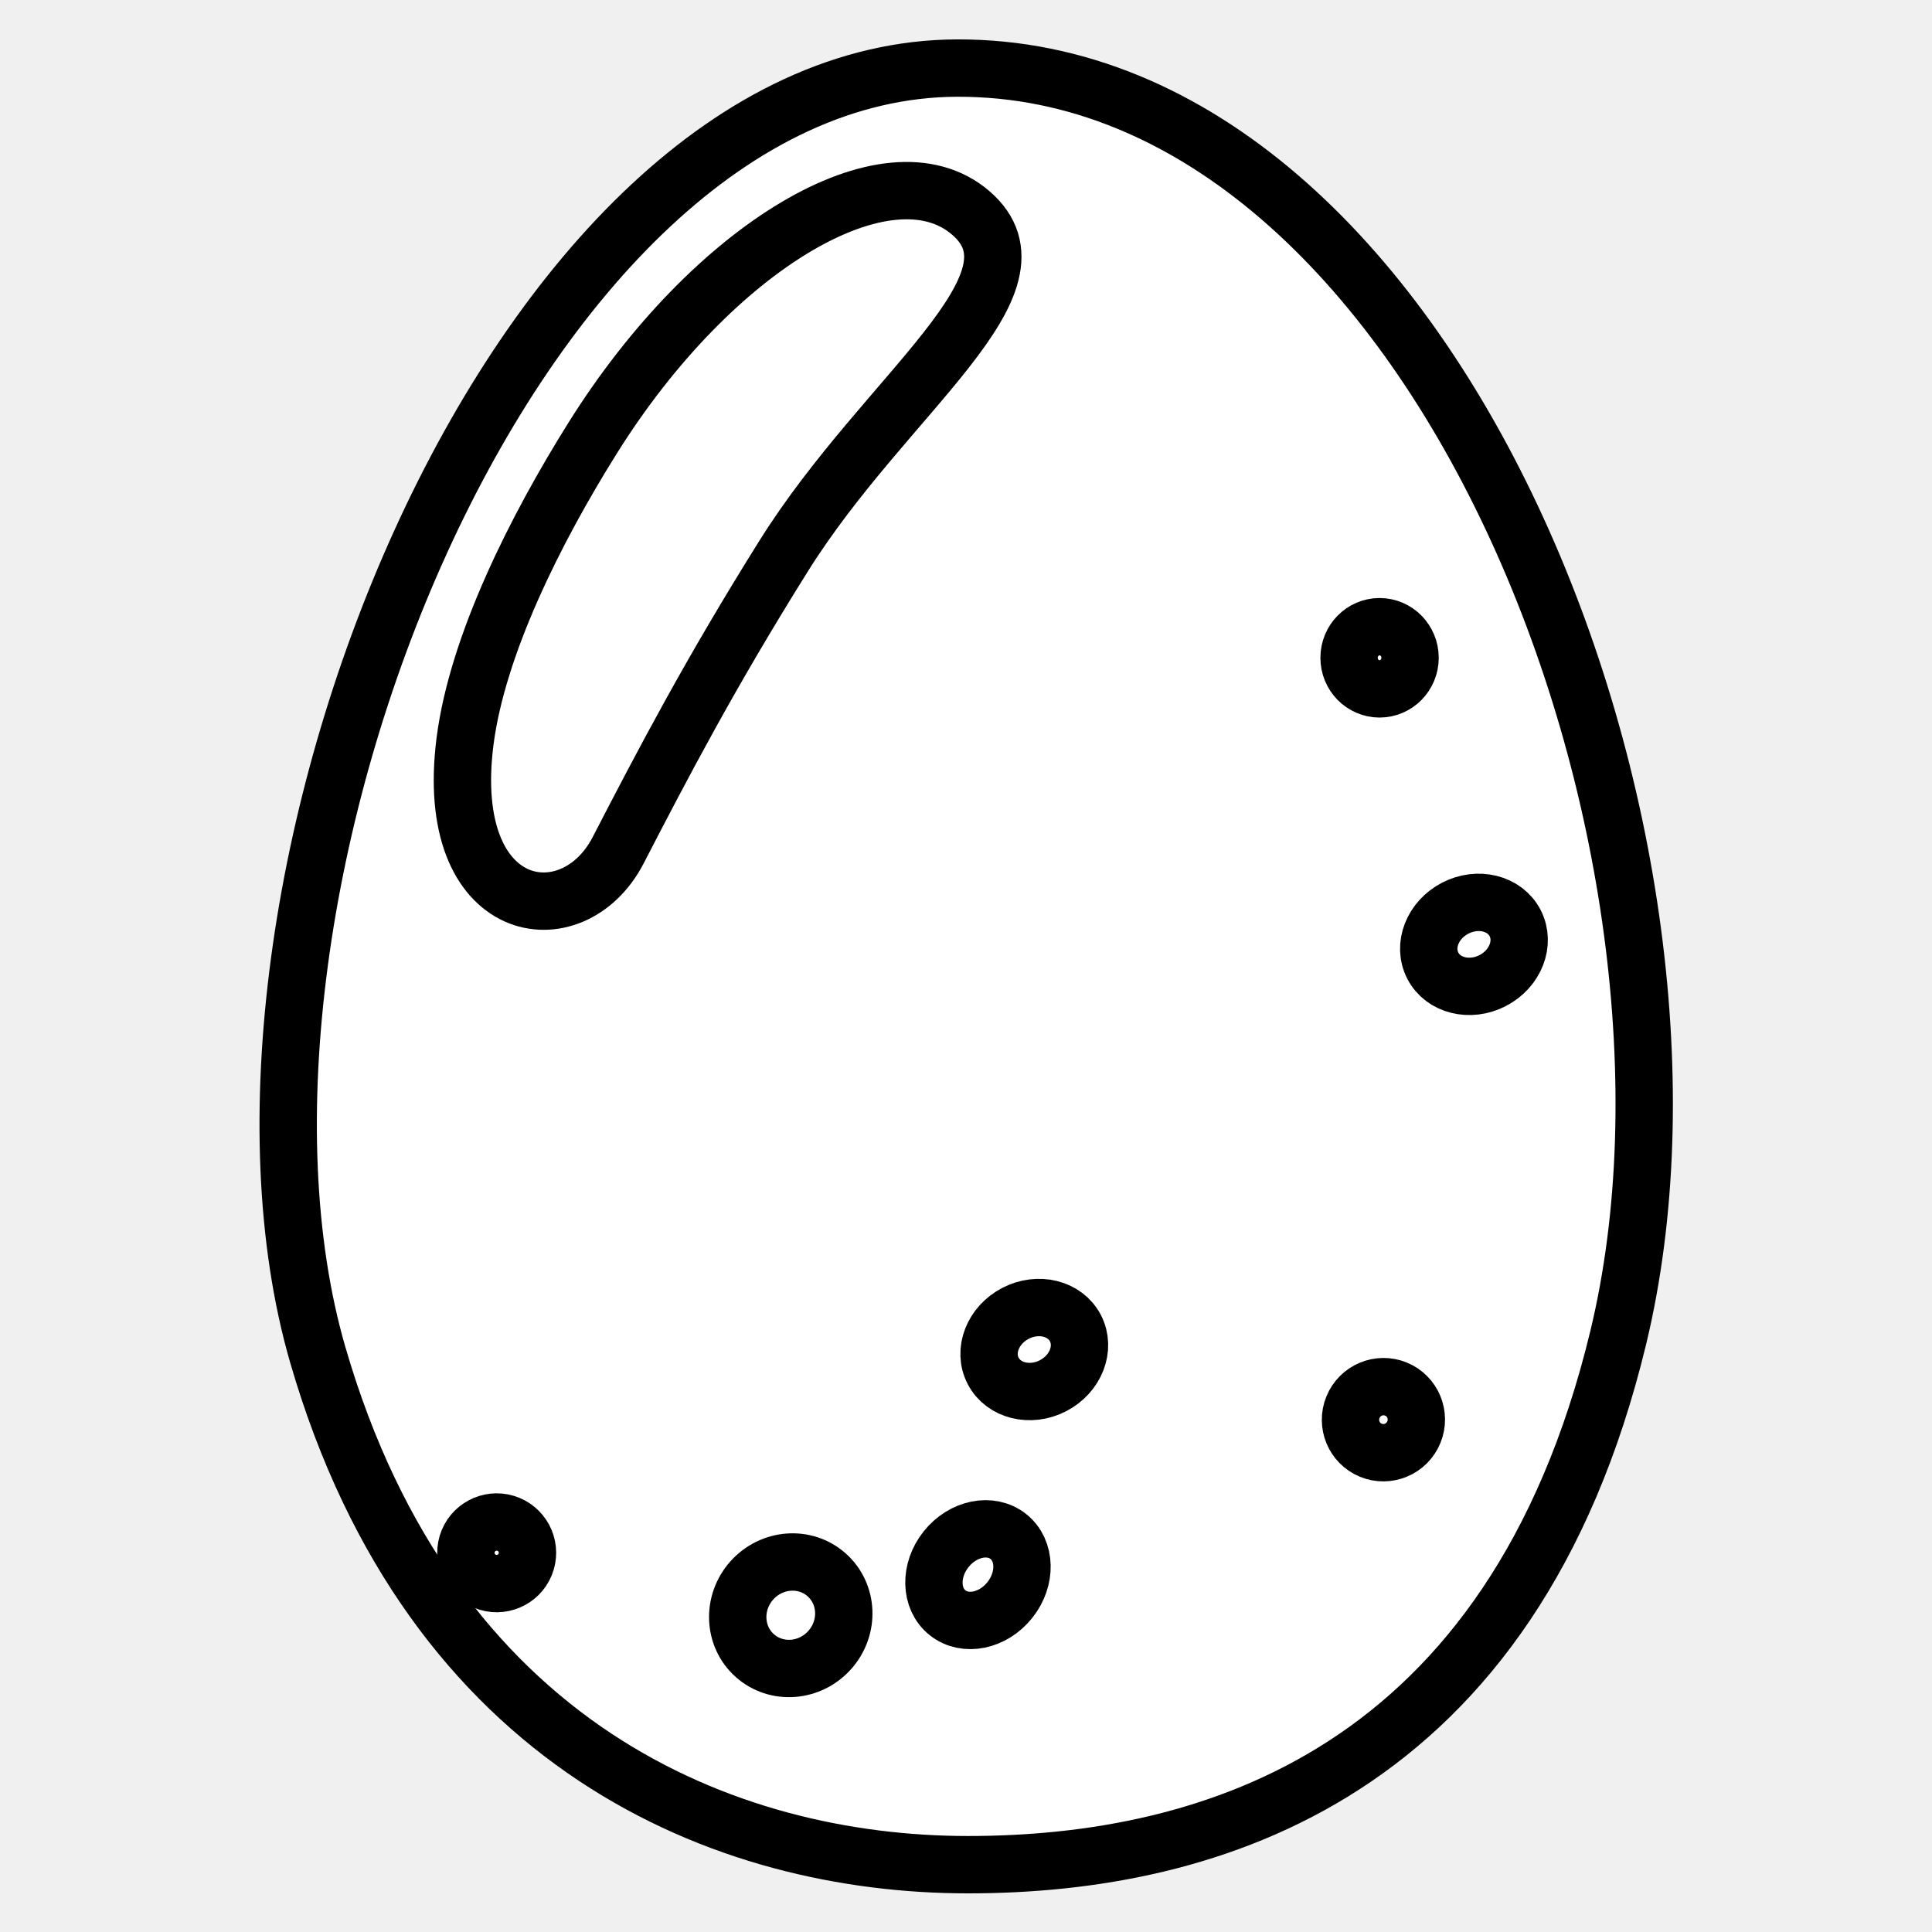
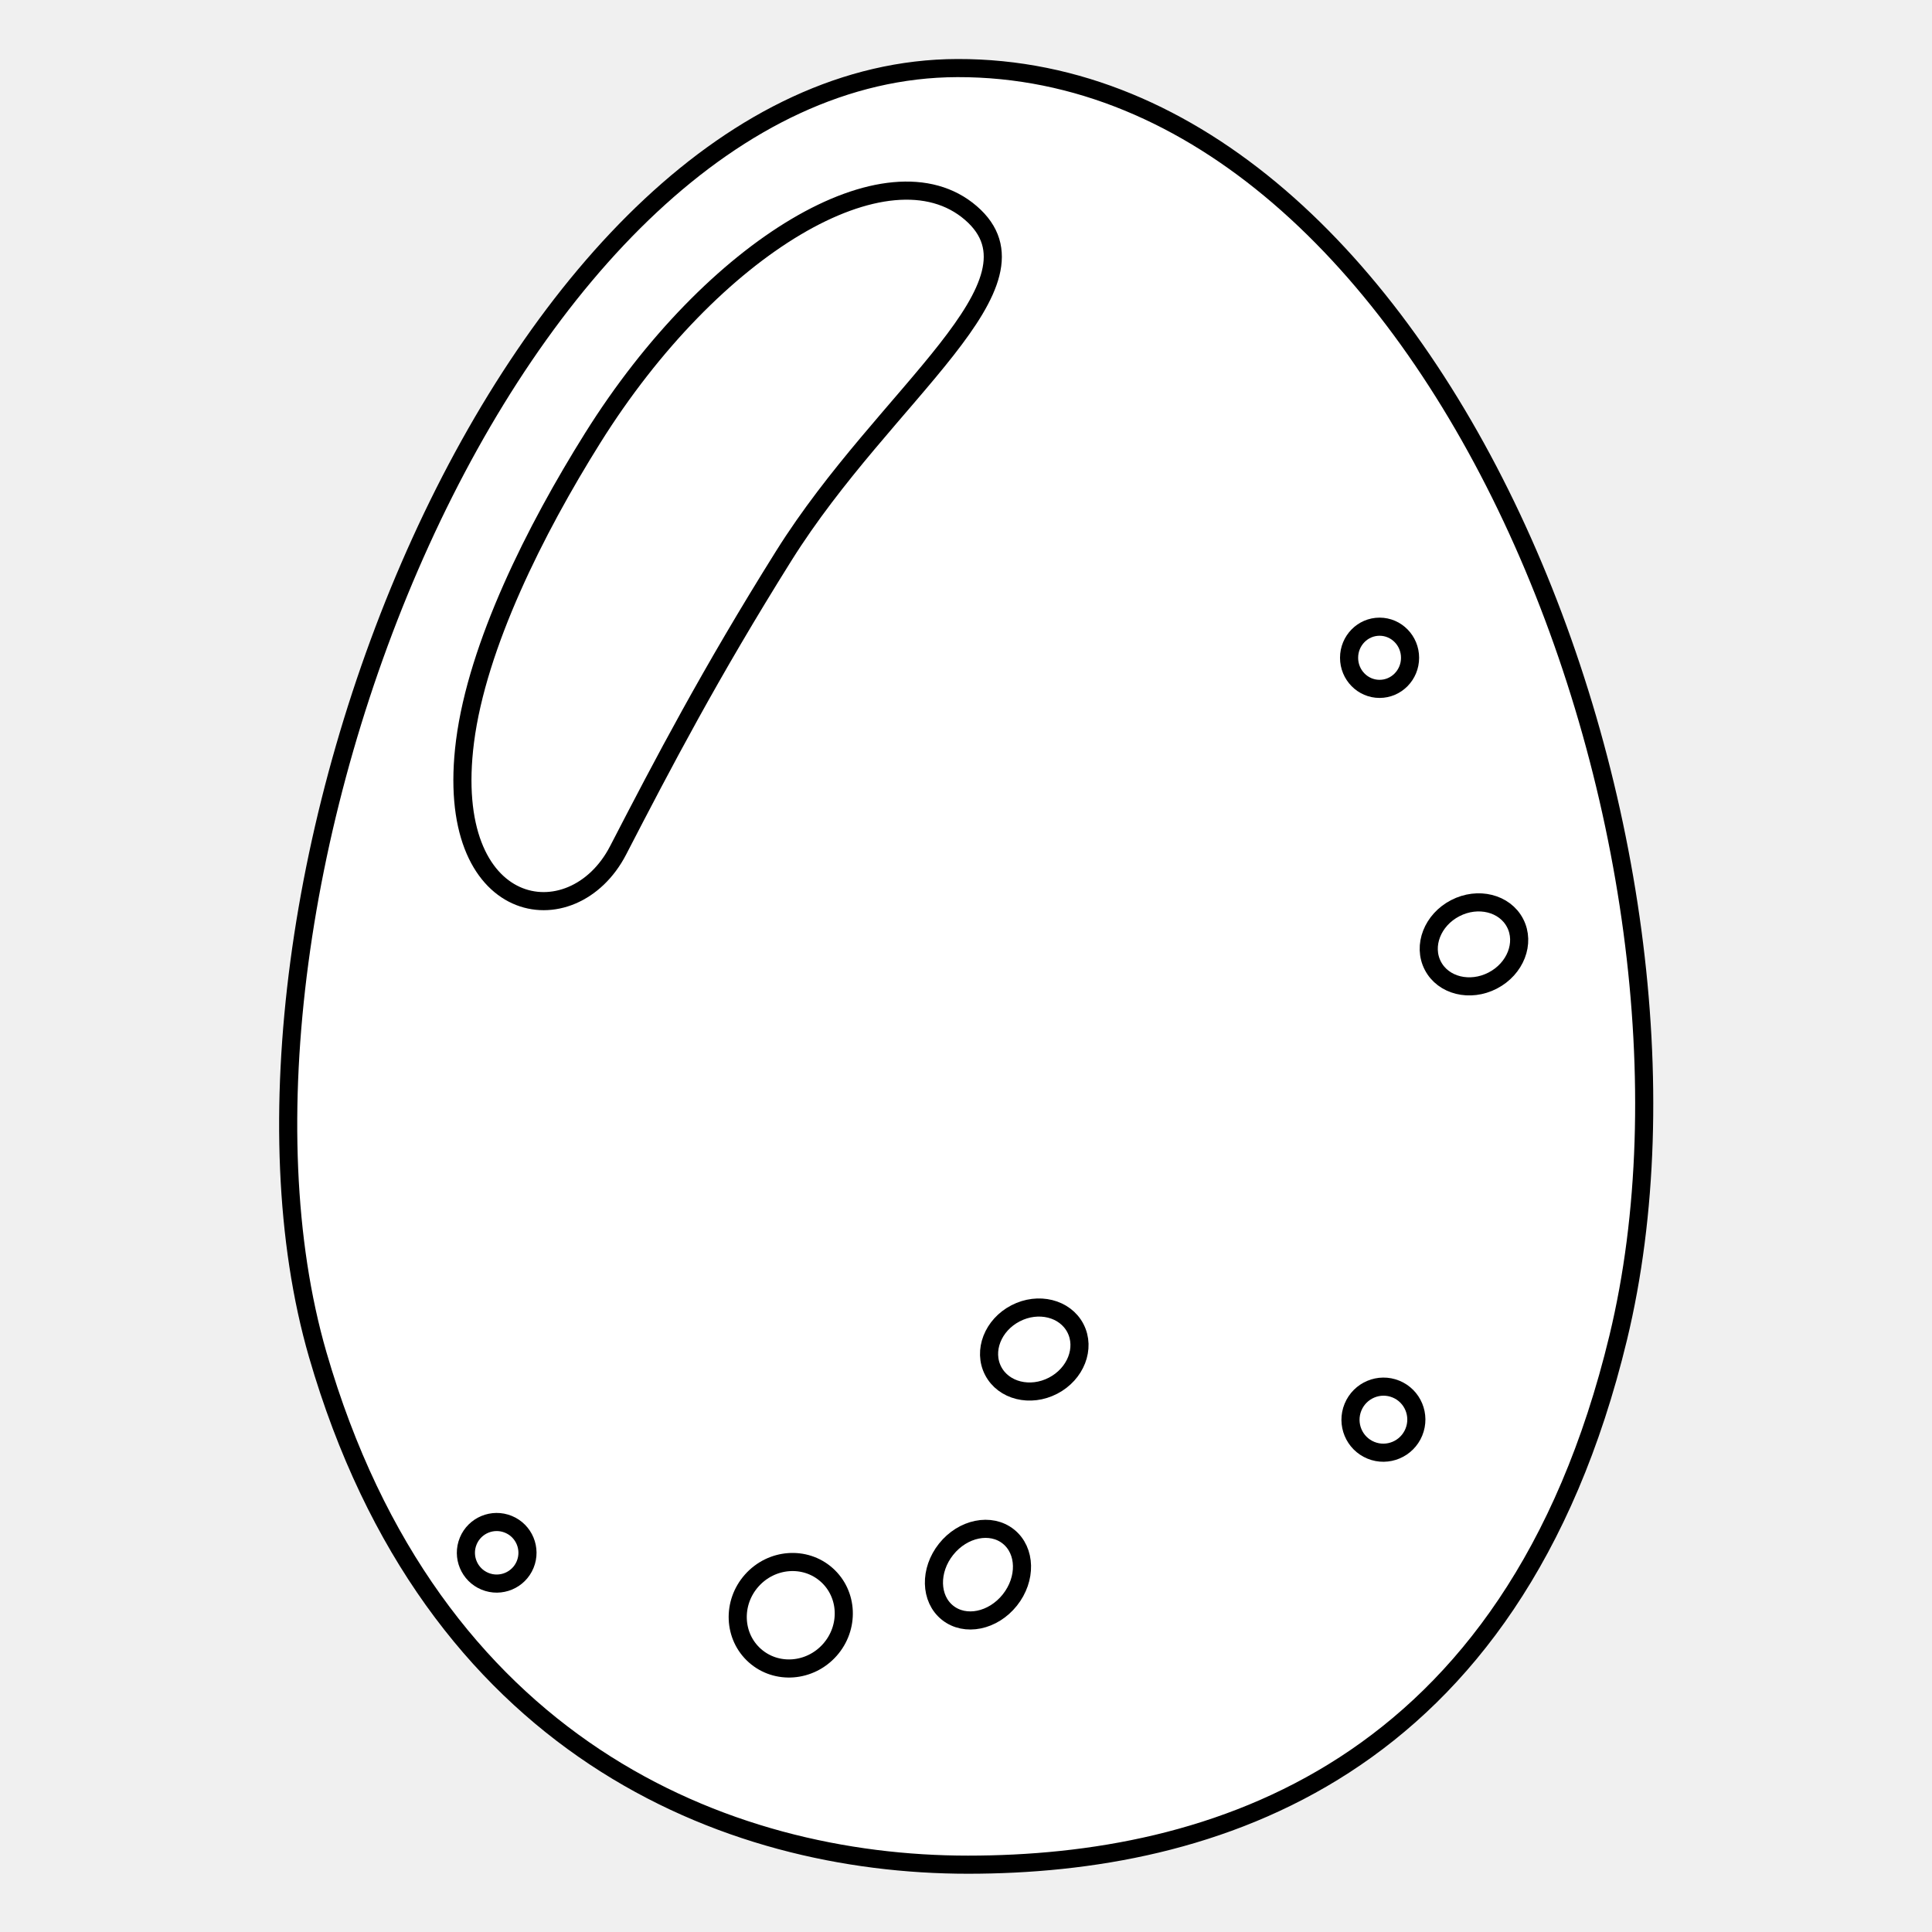
<svg xmlns="http://www.w3.org/2000/svg" version="1.1" id="Layer_3" x="0px" y="0px" viewBox="0 0 128 128" style="enable-background:new 0 0 128 128;" xml:space="preserve">
-   <path d="M63.43,4.51c31.68-0.07,51.67,51.46,43.78,84.12c-6.98,28.92-27.03,34.91-43.08,34.91  s-35.54-7.78-43.08-33.79C12.33,59.63,33.87,4.58,63.43,4.51z" fill="#ffffff" stroke="#000000" stroke-width="3.8" stroke-linecap="round" stroke-linejoin="round" />
-   <path d="M39.26,29.03c-3.8,6.07-7.63,13.71-8.45,20.08c-1.5,11.73,7.13,13.05,10.14,7.23  s6.09-11.71,10.98-19.52c6.76-10.79,17.83-18.02,12.39-22.71S47.24,16.27,39.26,29.03z" fill="#ffffff" stroke="#000000" stroke-width="3.8" stroke-linecap="round" stroke-linejoin="round" />
-   <ellipse cx="91.4" cy="43.58" rx="2.02" ry="2.06" fill="#ffffff" stroke="#000000" stroke-width="3.8" stroke-linecap="round" stroke-linejoin="round" />
-   <ellipse transform="matrix(0.3804 -0.9248 0.9248 0.3804 -30.1897 143.0475)" cx="91.66" cy="94.05" rx="2.19" ry="2.18" fill="#ffffff" stroke="#000000" stroke-width="3.8" stroke-linecap="round" stroke-linejoin="round" />
-   <ellipse transform="matrix(0.3804 -0.9248 0.9248 0.3804 -74.7461 94.1799)" cx="32.91" cy="102.87" rx="2.04" ry="2.04" fill="#ffffff" stroke="#000000" stroke-width="3.8" stroke-linecap="round" stroke-linejoin="round" />
-   <ellipse transform="matrix(0.8879 -0.4601 0.4601 0.8879 -17.8379 51.94)" cx="97.65" cy="62.57" rx="3.07" ry="2.7" fill="#ffffff" stroke="#000000" stroke-width="3.8" stroke-linecap="round" stroke-linejoin="round" />
-   <ellipse transform="matrix(0.8879 -0.4601 0.4601 0.8879 -33.4526 41.5484)" cx="68.52" cy="89.41" rx="3.07" ry="2.7" fill="#ffffff" stroke="#000000" stroke-width="3.8" stroke-linecap="round" stroke-linejoin="round" />
-   <ellipse transform="matrix(0.6235 -0.7818 0.7818 0.6235 -57.1611 89.9336)" cx="64.79" cy="104.32" rx="3.23" ry="2.7" fill="#ffffff" stroke="#000000" stroke-width="3.8" stroke-linecap="round" stroke-linejoin="round" />
-   <ellipse transform="matrix(0.6645 -0.7473 0.7473 0.6645 -62.392 75.0571)" cx="52.39" cy="107.01" rx="3.58" ry="3.46" fill="#ffffff" stroke="#000000" stroke-width="3.8" stroke-linecap="round" stroke-linejoin="round" />
+   <path d="M63.43,4.51c31.68-0.07,51.67,51.46,43.78,84.12c-6.98,28.92-27.03,34.91-43.08,34.91  s-35.54-7.78-43.08-33.79C12.33,59.63,33.87,4.58,63.43,4.51z" fill="#ffffff" stroke="#000000" stroke-width="1.2" stroke-linecap="round" stroke-linejoin="round" />
+   <path d="M39.26,29.03c-3.8,6.07-7.63,13.71-8.45,20.08c-1.5,11.73,7.13,13.05,10.14,7.23  s6.09-11.71,10.98-19.52c6.76-10.79,17.83-18.02,12.39-22.71S47.24,16.27,39.26,29.03z" fill="#ffffff" stroke="#000000" stroke-width="1.2" stroke-linecap="round" stroke-linejoin="round" />
+   <ellipse cx="91.4" cy="43.58" rx="2.02" ry="2.06" fill="#ffffff" stroke="#000000" stroke-width="1.2" stroke-linecap="round" stroke-linejoin="round" />
+   <ellipse transform="matrix(0.3804 -0.9248 0.9248 0.3804 -30.1897 143.0475)" cx="91.66" cy="94.05" rx="2.19" ry="2.18" fill="#ffffff" stroke="#000000" stroke-width="1.2" stroke-linecap="round" stroke-linejoin="round" />
+   <ellipse transform="matrix(0.3804 -0.9248 0.9248 0.3804 -74.7461 94.1799)" cx="32.91" cy="102.87" rx="2.04" ry="2.04" fill="#ffffff" stroke="#000000" stroke-width="1.2" stroke-linecap="round" stroke-linejoin="round" />
+   <ellipse transform="matrix(0.8879 -0.4601 0.4601 0.8879 -17.8379 51.94)" cx="97.65" cy="62.57" rx="3.07" ry="2.7" fill="#ffffff" stroke="#000000" stroke-width="1.2" stroke-linecap="round" stroke-linejoin="round" />
+   <ellipse transform="matrix(0.8879 -0.4601 0.4601 0.8879 -33.4526 41.5484)" cx="68.52" cy="89.41" rx="3.07" ry="2.7" fill="#ffffff" stroke="#000000" stroke-width="1.2" stroke-linecap="round" stroke-linejoin="round" />
+   <ellipse transform="matrix(0.6235 -0.7818 0.7818 0.6235 -57.1611 89.9336)" cx="64.79" cy="104.32" rx="3.23" ry="2.7" fill="#ffffff" stroke="#000000" stroke-width="1.2" stroke-linecap="round" stroke-linejoin="round" />
+   <ellipse transform="matrix(0.6645 -0.7473 0.7473 0.6645 -62.392 75.0571)" cx="52.39" cy="107.01" rx="3.58" ry="3.46" fill="#ffffff" stroke="#000000" stroke-width="1.2" stroke-linecap="round" stroke-linejoin="round" />
</svg>
